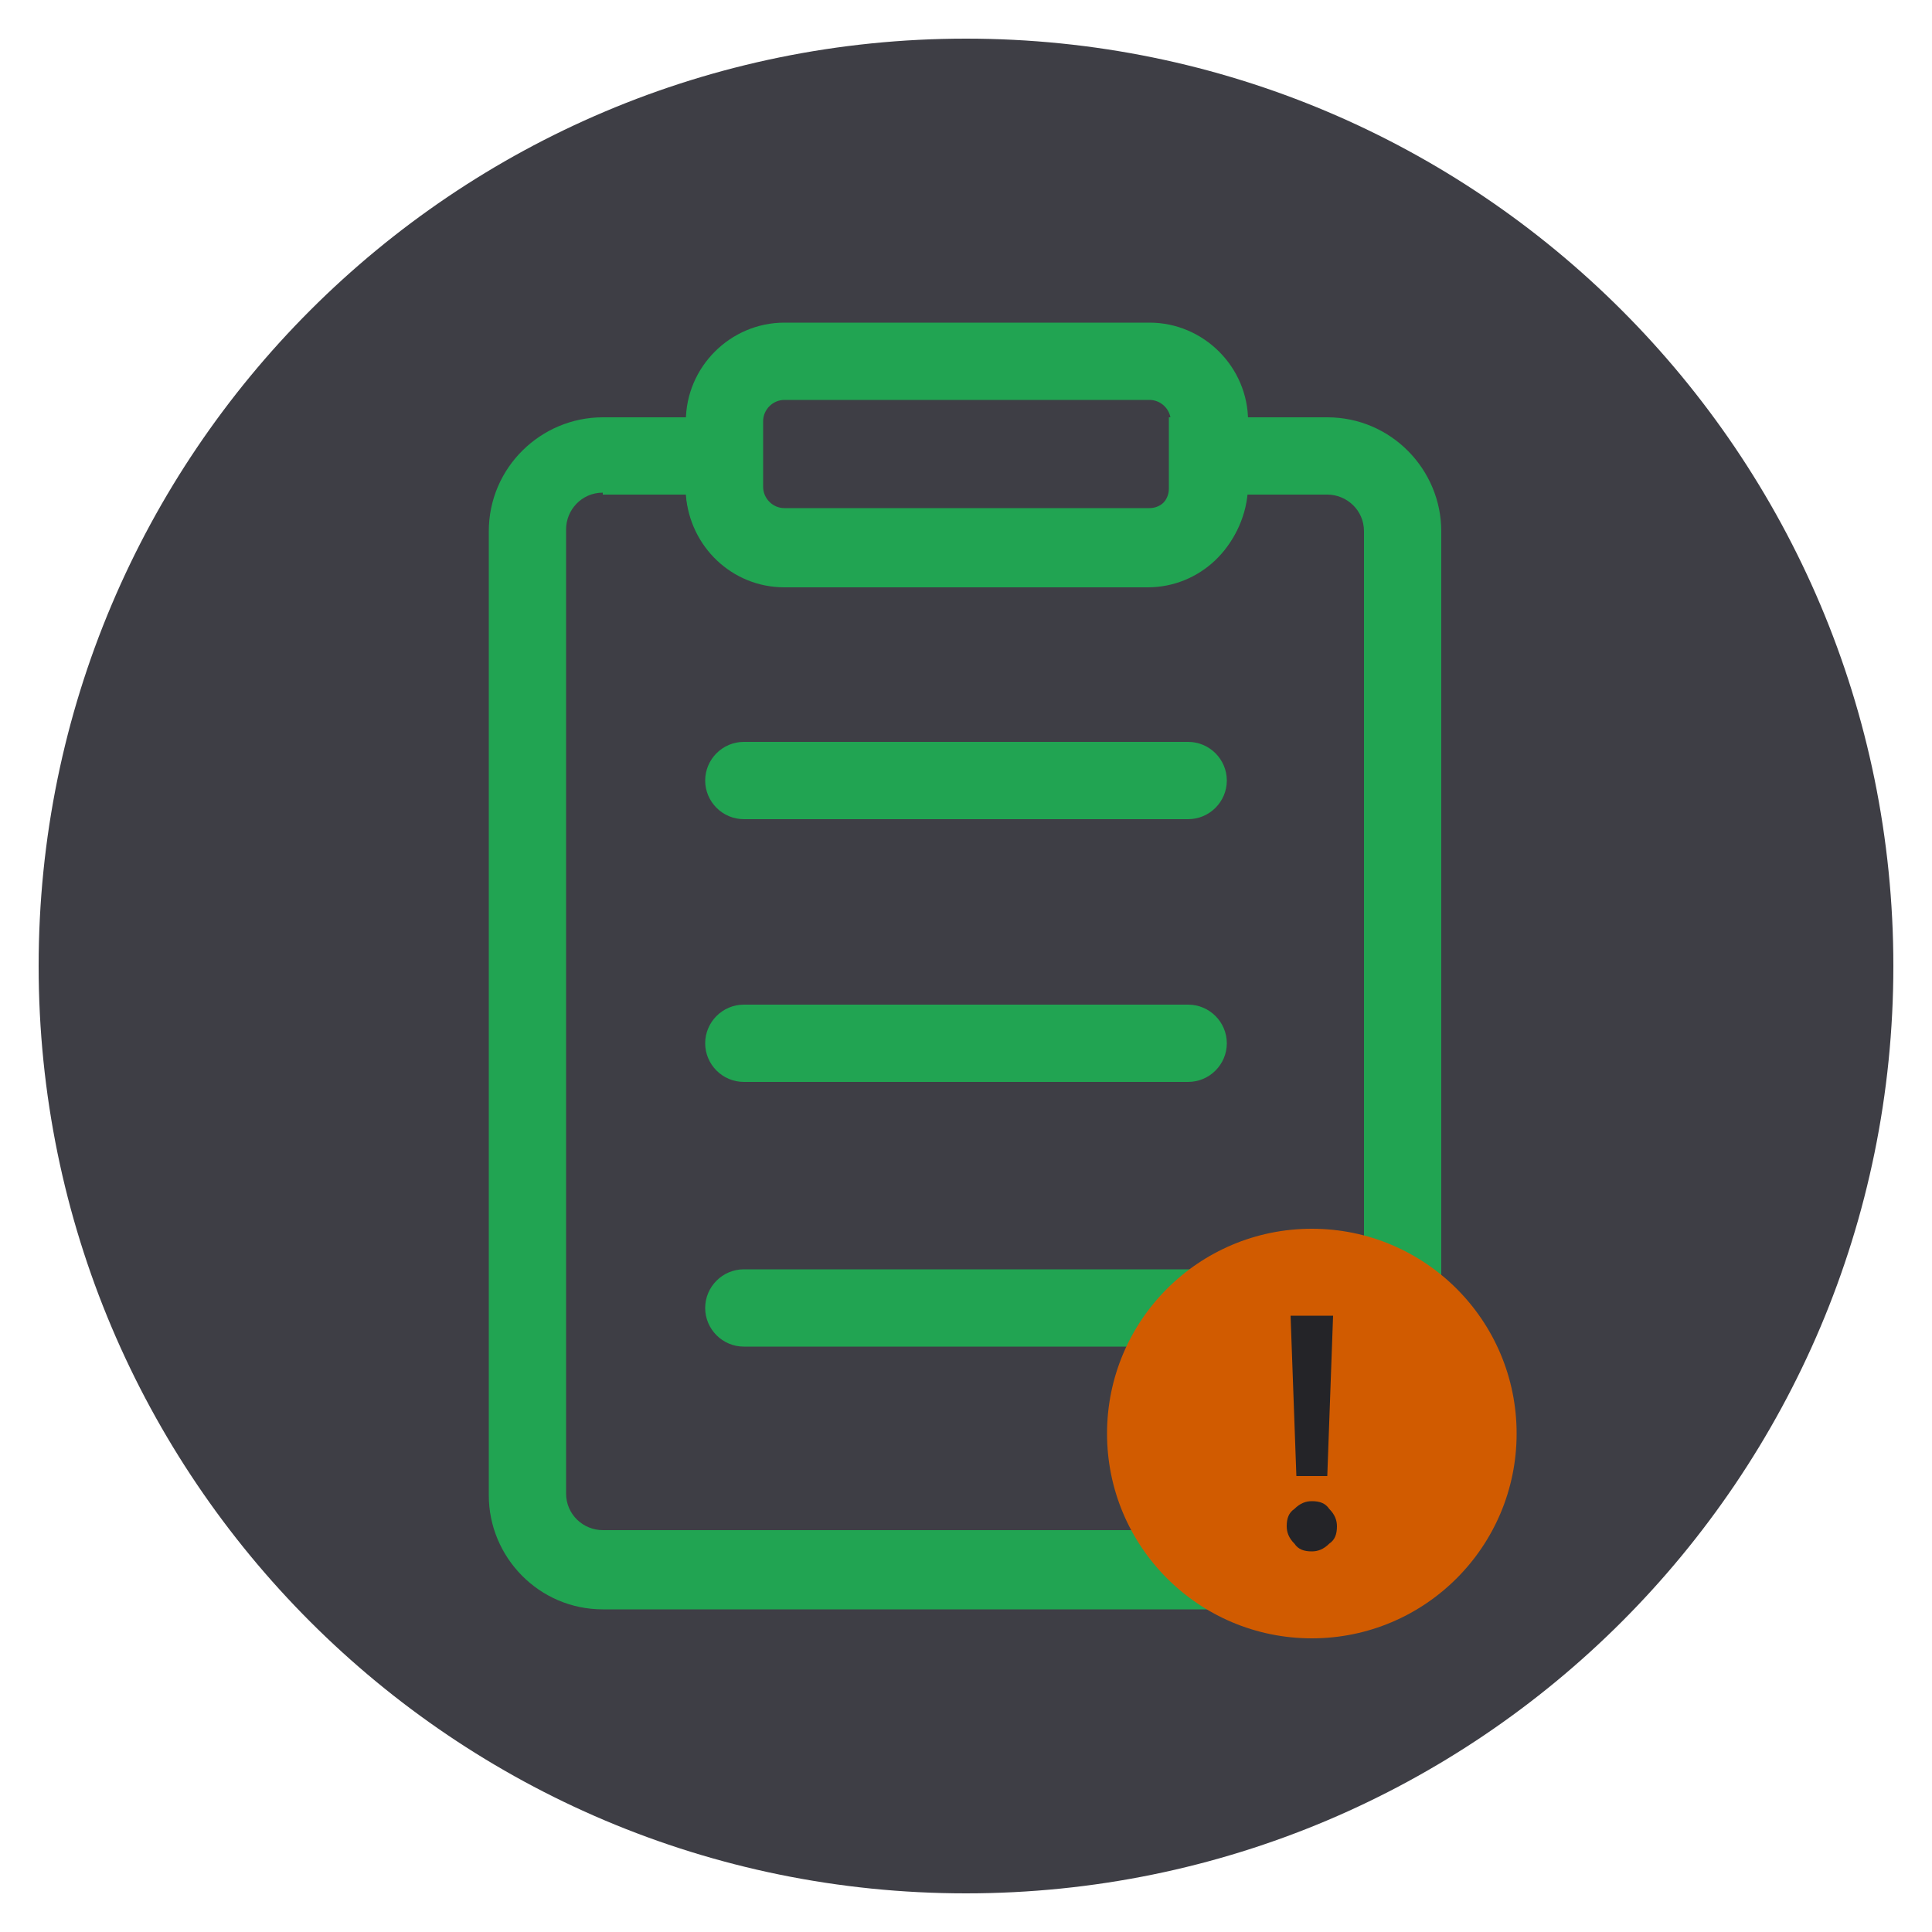
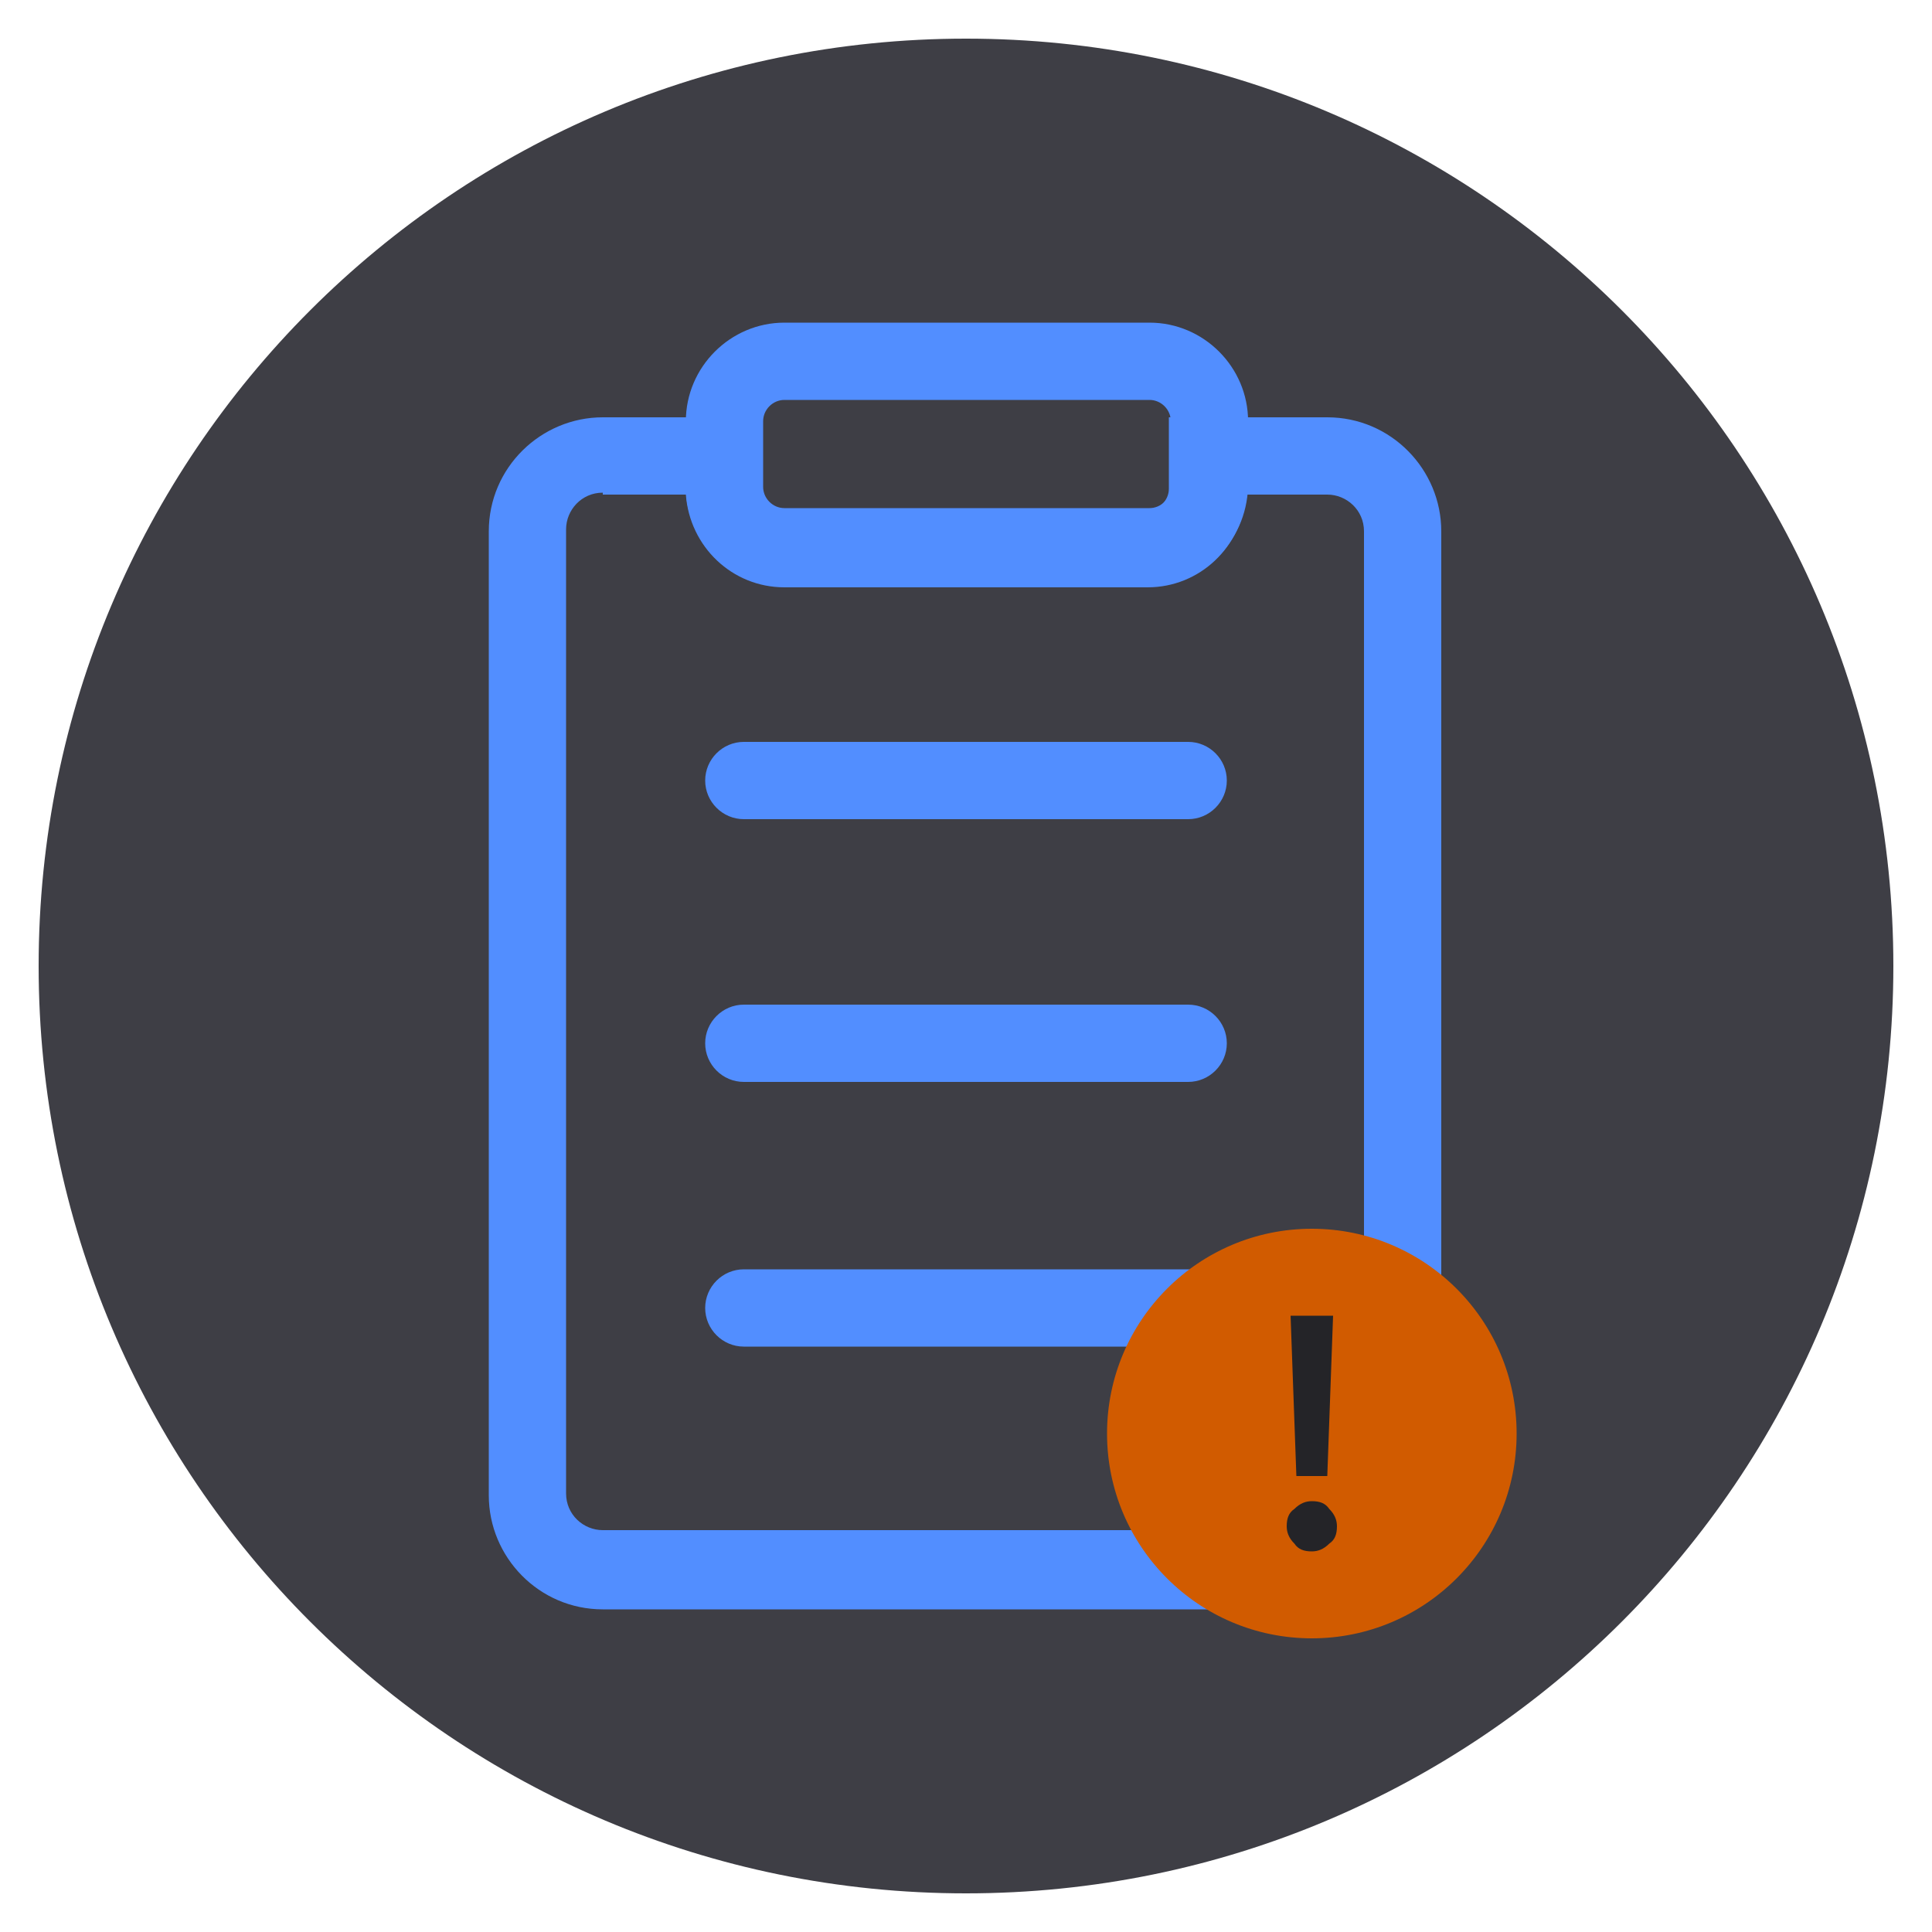
<svg xmlns="http://www.w3.org/2000/svg" width="100" height="100" viewBox="0 0 100 100" fill="none">
  <path d="M50 98C76.51 98 98 76.51 98 50C98 23.49 76.51 2 50 2C23.49 2 2 23.49 2 50C2 76.51 23.49 98 50 98Z" fill="#3E3E45" />
-   <path d="M68.8 83.3H31.2C27.9 83.3 25.3 80.6 25.3 77.4V27.5C25.3 24.2 28 21.6 31.2 21.6H39.4V25.3C39.4 25.9 39.9 26.4 40.5 26.4H59.4C60 26.4 60.5 25.9 60.5 25.3V21.6H68.7C72 21.6 74.6 24.3 74.6 27.5V77.4C74.7 80.6 72 83.3 68.8 83.3ZM31.2 25.5C30.1 25.5 29.3 26.4 29.3 27.4V77.3C29.3 78.4 30.2 79.2 31.2 79.2H68.7C69.8 79.2 70.6 78.3 70.6 77.3V27.5C70.6 26.4 69.7 25.6 68.7 25.6H64.5C64.3 28.3 62.1 30.4 59.4 30.4H40.6C37.9 30.4 35.7 28.3 35.5 25.6H31.2V25.5Z" fill="#21A452" />
-   <path d="M59.4 30.3H40.6C37.8 30.3 35.5 28 35.5 25.2V21.8C35.5 19 37.8 16.7 40.6 16.7H59.5C62.3 16.7 64.6 19 64.6 21.8V25.2C64.5 28.1 62.2 30.3 59.4 30.3ZM40.6 20.7C40 20.7 39.5 21.2 39.5 21.8V25.2C39.5 25.8 40 26.3 40.6 26.3H59.5C60.1 26.3 60.6 25.8 60.6 25.2V21.8C60.6 21.2 60.1 20.7 59.5 20.7H40.6Z" fill="#21A452" />
-   <path d="M61.5 42.4H38.5C37.4 42.4 36.5 41.5 36.5 40.4C36.5 39.3 37.4 38.4 38.5 38.4H61.5C62.6 38.4 63.5 39.3 63.5 40.4C63.5 41.5 62.6 42.4 61.5 42.4Z" fill="#21A452" />
-   <path d="M61.5 56H38.5C37.4 56 36.5 55.1 36.5 54C36.5 52.9 37.4 52 38.5 52H61.5C62.6 52 63.5 52.9 63.5 54C63.5 55.1 62.6 56 61.5 56Z" fill="#21A452" />
-   <path d="M61.5 69.7H38.5C37.4 69.7 36.5 68.8 36.5 67.7C36.5 66.6 37.4 65.7 38.5 65.7H61.5C62.6 65.7 63.5 66.6 63.5 67.7C63.5 68.8 62.6 69.7 61.5 69.7Z" fill="#21A452" />
+   <path d="M68.8 83.3H31.2C27.9 83.3 25.3 80.6 25.3 77.4V27.5C25.3 24.2 28 21.6 31.2 21.6H39.4V25.3C39.4 25.9 39.9 26.4 40.5 26.4H59.4C60 26.4 60.5 25.9 60.5 25.3V21.6H68.7C72 21.6 74.6 24.3 74.6 27.5V77.4C74.7 80.6 72 83.3 68.8 83.3ZM31.2 25.5C30.1 25.5 29.3 26.4 29.3 27.4V77.3C29.3 78.4 30.2 79.2 31.2 79.2H68.7C69.8 79.2 70.6 78.3 70.6 77.3V27.5C70.6 26.4 69.7 25.6 68.7 25.6H64.5C64.3 28.3 62.1 30.4 59.4 30.4H40.6C37.9 30.4 35.7 28.3 35.5 25.6H31.2V25.5Z" fill="#528EFF" />
+   <path d="M59.4 30.3H40.6C37.8 30.3 35.5 28 35.5 25.2V21.8C35.5 19 37.8 16.7 40.6 16.7H59.5C62.3 16.7 64.6 19 64.6 21.8V25.2C64.5 28.1 62.2 30.3 59.4 30.3ZM40.6 20.7C40 20.7 39.5 21.2 39.5 21.8V25.2C39.5 25.8 40 26.3 40.6 26.3H59.5C60.1 26.3 60.6 25.8 60.6 25.2V21.8C60.6 21.2 60.1 20.7 59.5 20.7H40.6Z" fill="#528EFF" />
+   <path d="M61.5 42.4H38.5C37.4 42.4 36.5 41.5 36.5 40.4C36.5 39.3 37.4 38.4 38.5 38.4H61.5C62.6 38.4 63.5 39.3 63.5 40.4C63.5 41.5 62.6 42.4 61.5 42.4Z" fill="#528EFF" />
+   <path d="M61.5 56H38.5C37.4 56 36.5 55.1 36.5 54C36.5 52.9 37.4 52 38.5 52H61.5C62.6 52 63.5 52.9 63.5 54C63.5 55.1 62.6 56 61.5 56Z" fill="#528EFF" />
+   <path d="M61.5 69.7H38.5C37.4 69.7 36.5 68.8 36.5 67.7C36.5 66.6 37.4 65.7 38.5 65.7H61.5C62.6 65.7 63.5 66.6 63.5 67.7C63.5 68.8 62.6 69.7 61.5 69.7Z" fill="#528EFF" />
  <path d="M67.9 84.8C73.754 84.8 78.5 80.054 78.5 74.2C78.5 68.346 73.754 63.6 67.9 63.6C62.046 63.6 57.3 68.346 57.3 74.2C57.3 80.054 62.046 84.8 67.9 84.8Z" fill="#D15B00" />
  <path d="M67 79.9C66.7 79.6 66.6 79.3 66.6 79C66.6 78.6 66.7 78.3 67 78.1C67.3 77.8 67.6 77.7 67.9 77.7C68.3 77.7 68.6 77.8 68.8 78.1C69.1 78.4 69.2 78.7 69.2 79C69.2 79.4 69.1 79.7 68.8 79.9C68.5 80.2 68.2 80.3 67.9 80.3C67.5 80.3 67.2 80.2 67 79.9ZM67.1 76.4L66.8 68.1H69L68.7 76.4H67.1Z" fill="#242428" />
</svg>
